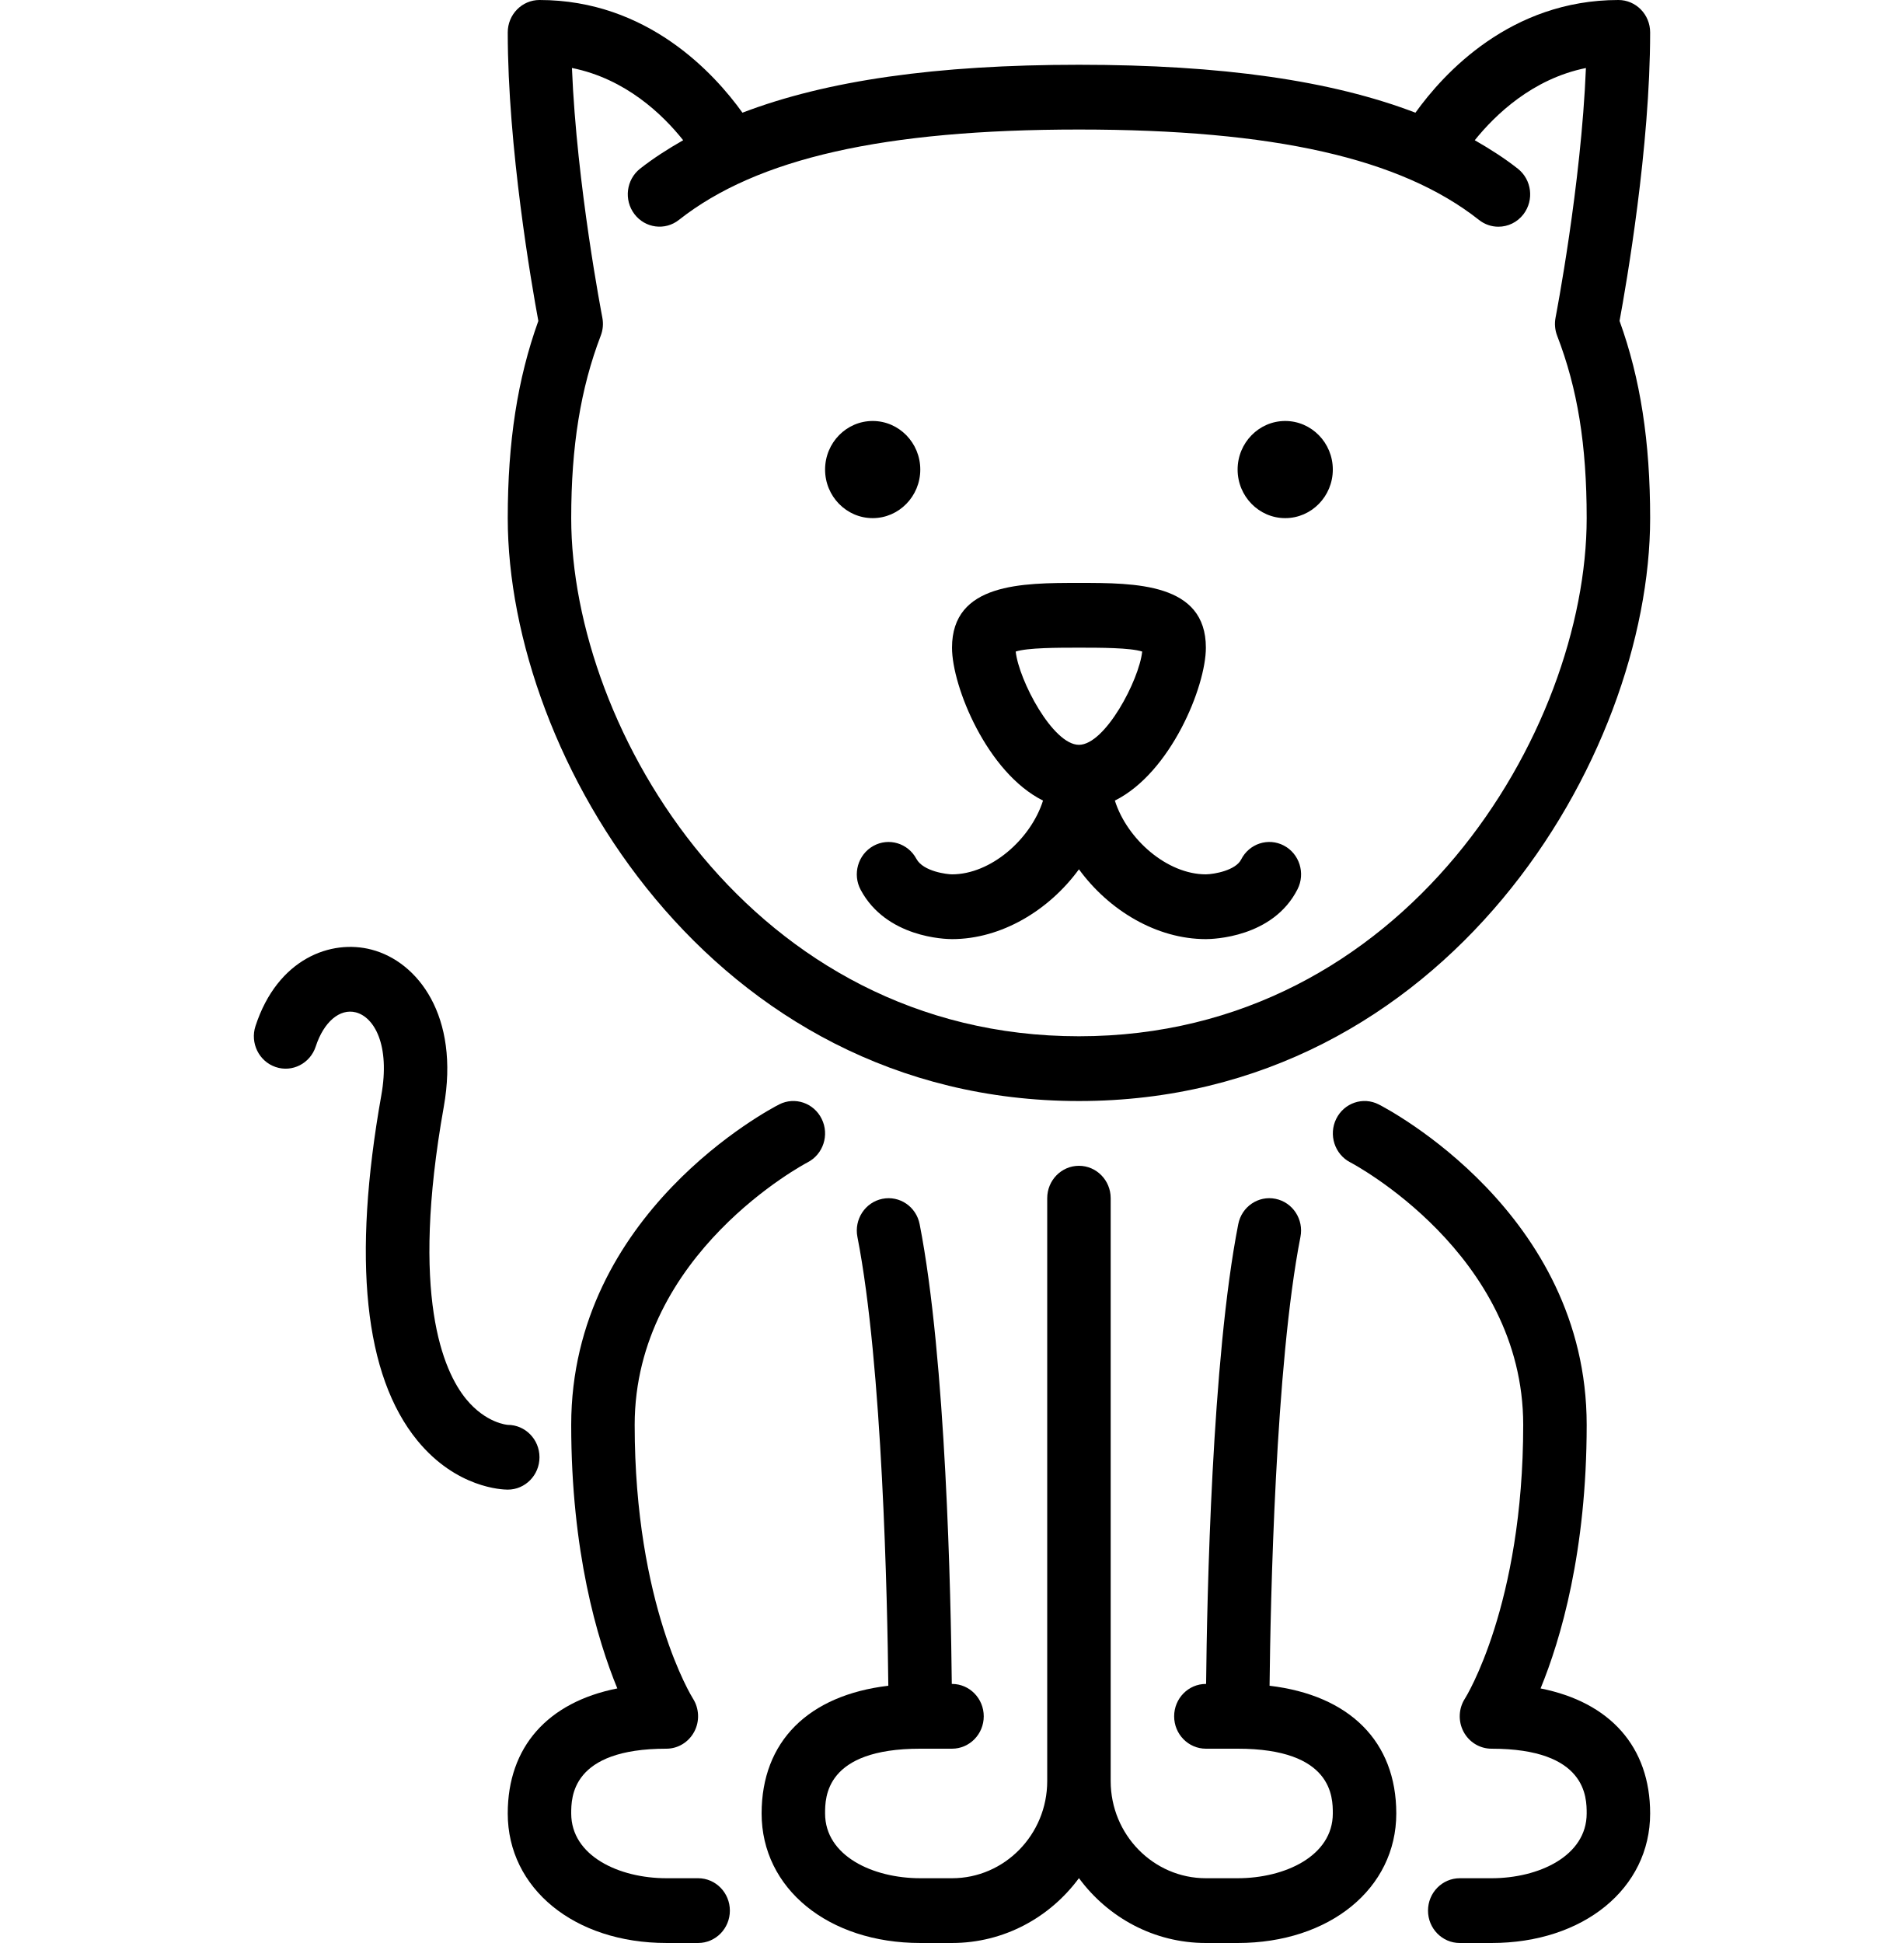
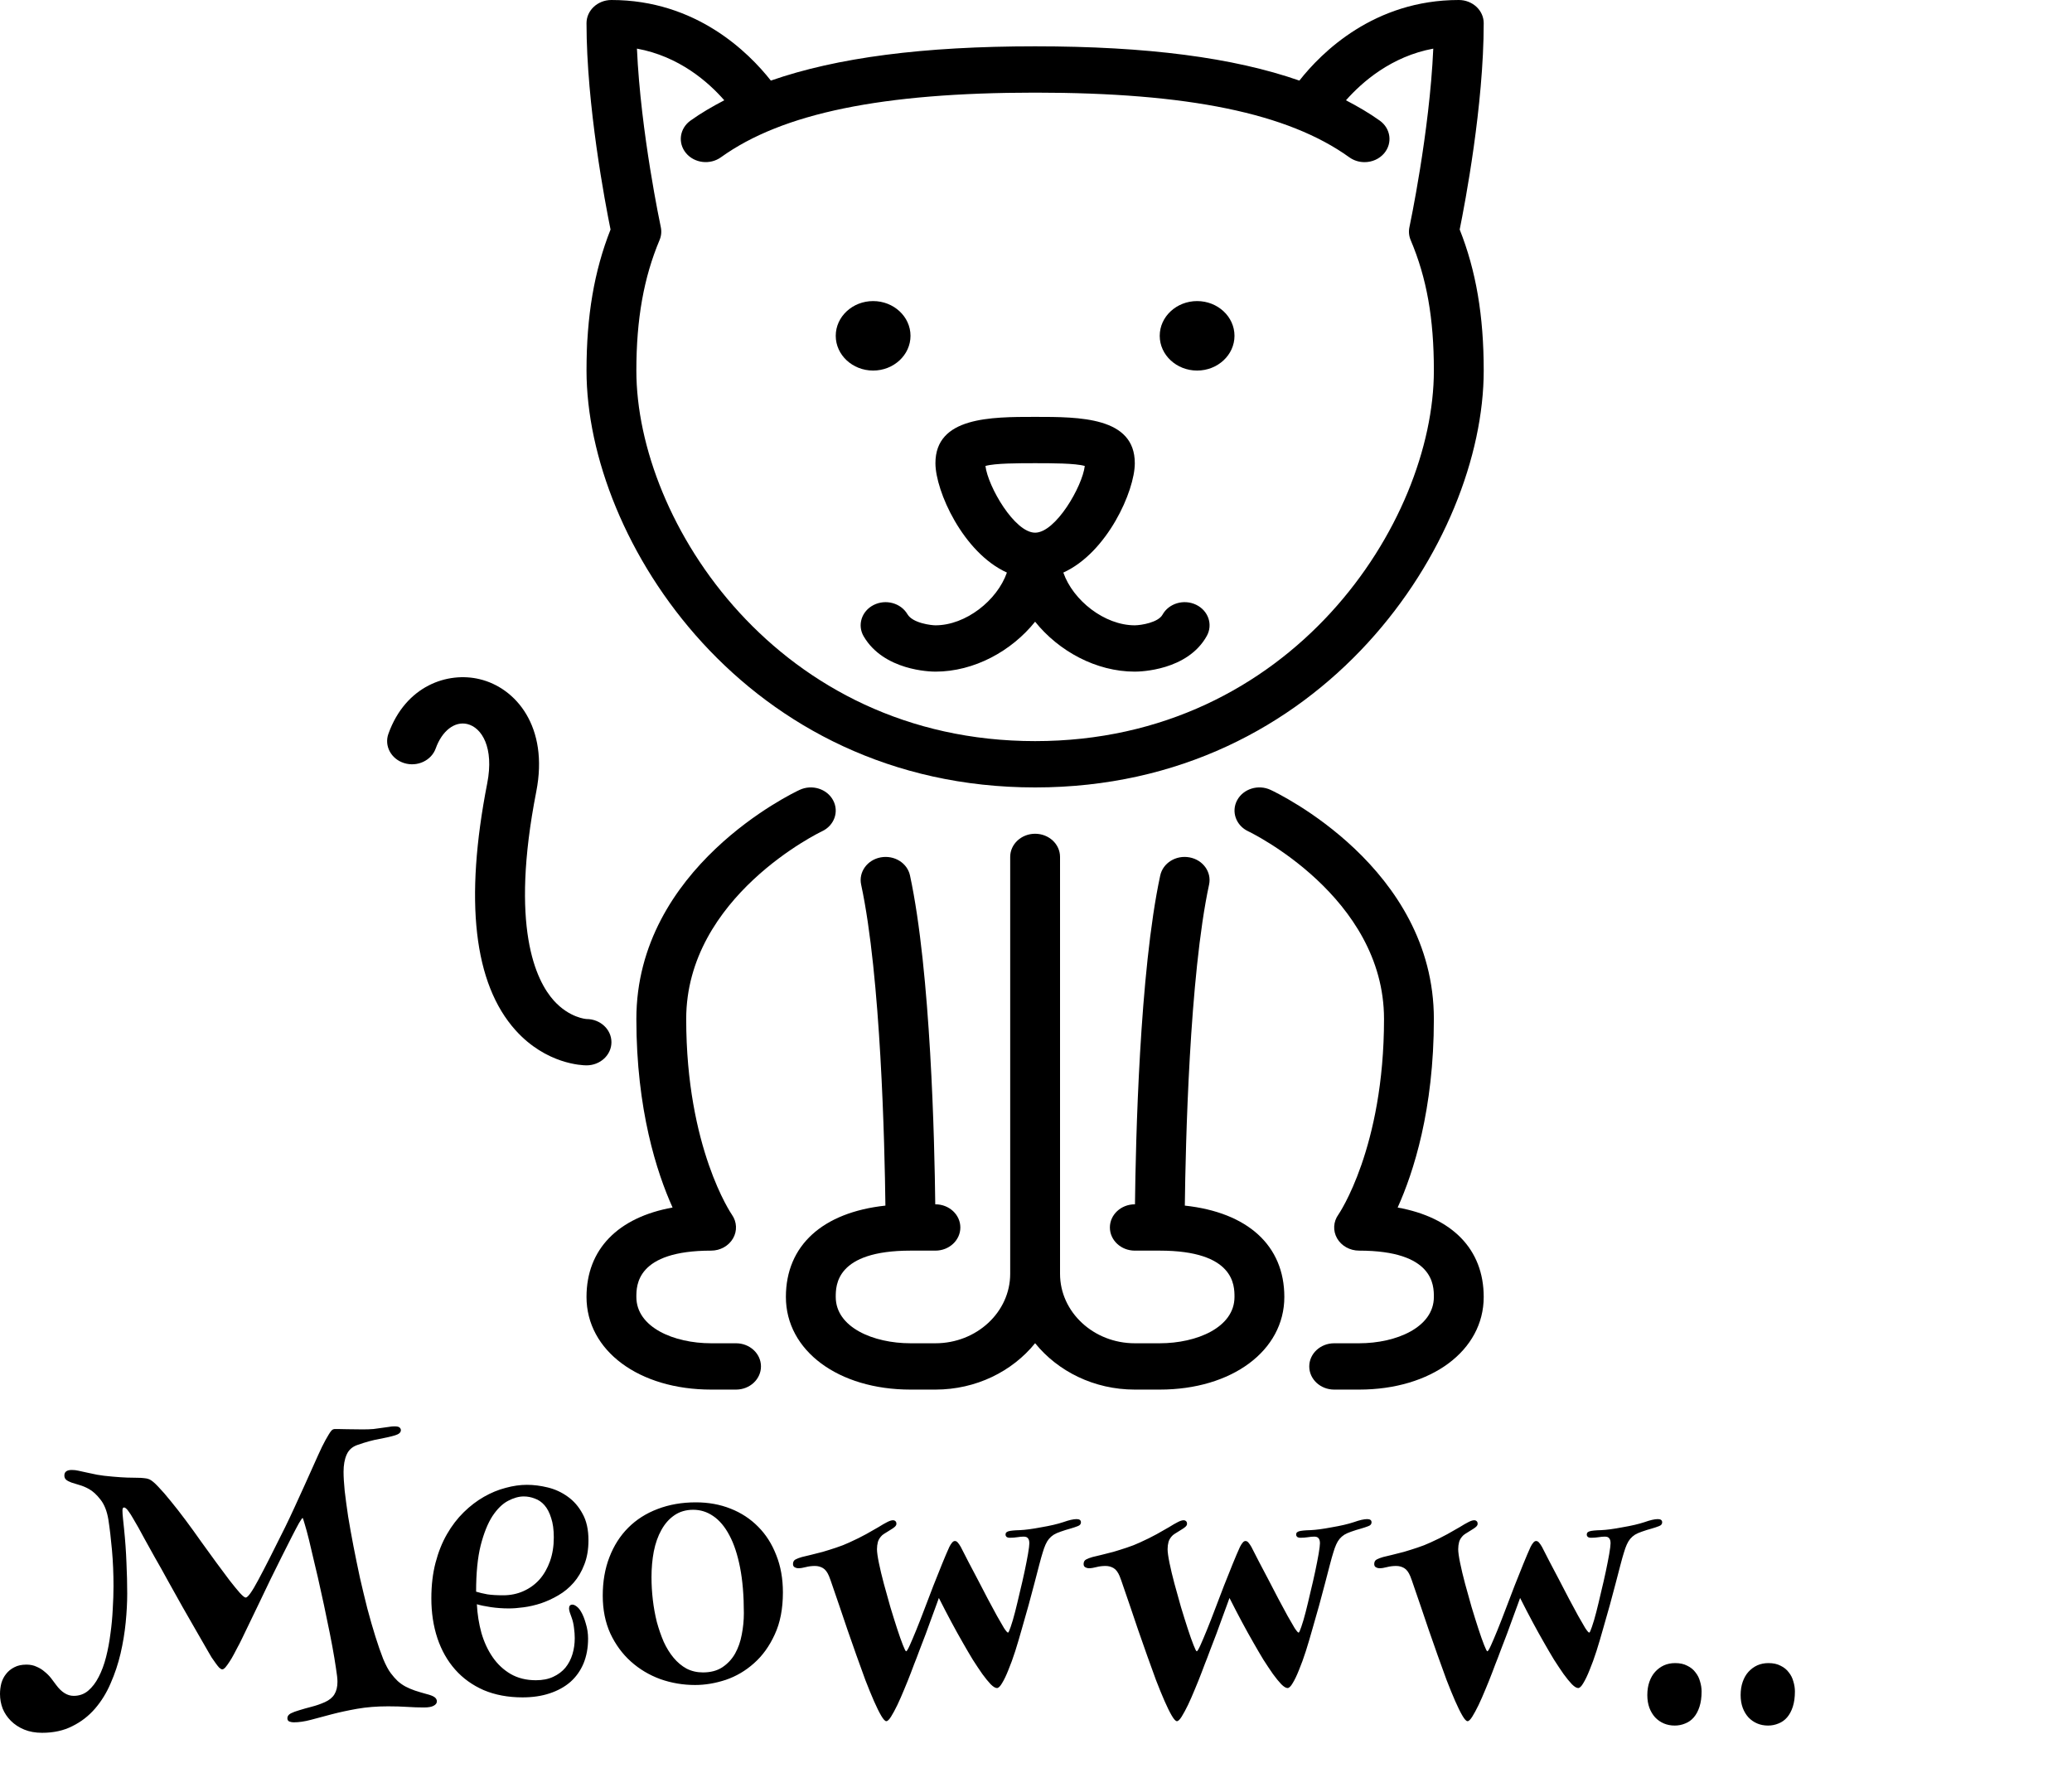
- <svg xmlns="http://www.w3.org/2000/svg" width="343" height="350" viewBox="0 0 343 350" fill="none">
-   <path d="M297.268 5.833C297.268 2.613 294.707 0 291.552 0C272.127 0 260.064 13.213 254.988 20.3C239.828 14.502 220.088 11.667 194.369 11.667C168.65 11.667 148.91 14.502 133.75 20.3C128.673 13.219 116.611 0 97.186 0C94.03 0 91.469 2.613 91.469 5.833C91.469 26.541 95.757 51.199 96.98 57.814C93.224 68.25 91.469 79.59 91.469 93.333C91.469 136.249 128.113 198.333 194.369 198.333C260.625 198.333 297.269 136.249 297.269 93.333C297.269 79.531 295.514 68.186 291.758 57.808C292.981 51.181 297.268 26.536 297.268 5.833ZM194.368 186.667C135.476 186.667 102.902 131.484 102.902 93.334C102.902 80.39 104.594 69.942 108.225 60.457C108.624 59.419 108.722 58.287 108.505 57.19C108.459 56.928 103.885 33.402 103.034 12.245C112.724 14.193 119.389 20.638 123.071 25.259C120.309 26.834 117.686 28.514 115.313 30.38C112.815 32.352 112.357 36.015 114.29 38.564C116.223 41.113 119.812 41.586 122.31 39.608C136.385 28.507 159.286 23.333 194.369 23.333C229.464 23.333 252.365 28.507 266.439 39.62C267.48 40.442 268.709 40.839 269.932 40.839C271.641 40.839 273.328 40.063 274.46 38.576C276.392 36.027 275.935 32.363 273.437 30.392C271.064 28.52 268.44 26.845 265.674 25.259C269.378 20.656 276.078 14.204 285.699 12.251C284.847 33.391 280.279 56.928 280.234 57.191C280.017 58.287 280.114 59.425 280.514 60.469C284.195 70.007 285.836 80.145 285.836 93.335C285.836 131.483 253.262 186.667 194.368 186.667Z" fill="black" />
-   <path d="M277.529 304.144C281.148 295.336 285.836 279.498 285.836 256.666C285.836 218.498 249.906 199.727 248.374 198.946C245.545 197.499 242.126 198.677 240.714 201.547C239.302 204.423 240.439 207.929 243.252 209.381C243.561 209.539 274.402 225.79 274.402 256.666C274.402 289.17 264.021 305.789 263.929 305.929C262.757 307.72 262.649 310.018 263.643 311.92C264.638 313.815 266.576 315 268.685 315C285.835 315 285.835 323.779 285.835 326.667C285.835 334.326 277.208 338.334 268.685 338.334H262.969C259.813 338.334 257.252 340.947 257.252 344.167C257.252 347.387 259.813 350 262.969 350H268.685C285.246 350 297.268 340.188 297.268 326.667C297.268 314.656 290.043 306.623 277.529 304.144Z" fill="black" />
-   <path d="M125.768 338.333H120.052C111.529 338.333 102.902 334.326 102.902 326.666C102.902 323.779 102.902 314.999 120.052 314.999C122.15 314.999 124.071 313.815 125.071 311.931C126.071 310.047 125.969 307.748 124.825 305.957C124.717 305.789 114.335 289.169 114.335 256.666C114.335 225.79 145.176 209.538 145.474 209.386C148.298 207.94 149.447 204.44 148.029 201.558C146.616 198.676 143.192 197.503 140.363 198.944C138.831 199.726 102.901 218.498 102.901 256.665C102.901 279.496 107.589 295.334 111.208 304.142C98.694 306.622 91.468 314.654 91.468 326.665C91.468 340.186 103.49 349.998 120.051 349.998H125.768C128.923 349.998 131.484 347.385 131.484 344.165C131.484 340.945 128.924 338.333 125.768 338.333Z" fill="black" />
-   <path d="M97.186 262.5C97.186 259.28 94.624 256.667 91.469 256.667C91.435 256.667 87.547 256.393 83.963 252.012C79.853 246.983 73.868 233.467 79.945 199.378C82.86 183.015 75.251 173.233 66.945 171.062C59.667 169.137 50.006 172.649 46.027 184.823C45.027 187.88 46.65 191.181 49.646 192.203C52.641 193.229 55.877 191.567 56.878 188.51C58.324 184.077 61.211 181.615 64.109 182.362C67.442 183.237 70.301 188.277 68.695 197.289C63.43 226.853 65.614 247.777 75.183 259.484C82.22 268.082 90.543 268.333 91.469 268.333C94.624 268.333 97.186 265.72 97.186 262.5Z" fill="black" />
-   <path d="M228.709 303.66C228.874 288.522 229.749 245.898 234.271 222.81C234.894 219.654 232.888 216.58 229.789 215.95C226.673 215.314 223.678 217.368 223.067 220.523C218.299 244.813 217.436 287.764 217.276 303.333H217.236C214.08 303.333 211.519 305.946 211.519 309.166C211.519 312.386 214.08 314.999 217.236 314.999H222.952C240.102 314.999 240.102 323.779 240.102 326.666C240.102 334.325 231.475 338.333 222.952 338.333H217.236C207.78 338.333 200.086 330.481 200.086 320.833V215.833C200.086 212.613 197.524 210 194.369 210C191.214 210 188.653 212.613 188.653 215.833V320.833C188.653 330.481 180.958 338.333 171.503 338.333H165.786C157.263 338.333 148.636 334.326 148.636 326.666C148.636 323.779 148.636 314.999 165.786 314.999H171.503C174.658 314.999 177.219 312.386 177.219 309.166C177.219 305.946 174.658 303.333 171.503 303.333H171.463C171.302 287.764 170.434 244.813 165.672 220.523C165.06 217.367 162.07 215.32 158.949 215.95C155.851 216.58 153.844 219.654 154.461 222.81C158.989 245.898 159.863 288.522 160.029 303.66C145.623 305.369 137.202 313.699 137.202 326.666C137.202 340.188 149.224 349.999 165.786 349.999H171.502C180.843 349.999 189.149 345.403 194.368 338.315C199.588 345.404 207.894 350 217.236 350H222.952C239.513 350 251.536 340.188 251.536 326.667C251.536 313.699 243.115 305.369 228.709 303.66Z" fill="black" />
-   <path d="M231.527 75.833C226.799 75.833 222.952 79.759 222.952 84.583C222.952 89.407 226.799 93.333 231.527 93.333C236.255 93.333 240.102 89.407 240.102 84.583C240.102 79.759 236.255 75.833 231.527 75.833Z" fill="black" />
-   <path d="M165.786 84.583C165.786 79.759 161.938 75.833 157.211 75.833C152.483 75.833 148.636 79.759 148.636 84.583C148.636 89.407 152.483 93.333 157.211 93.333C161.938 93.333 165.786 89.407 165.786 84.583Z" fill="black" />
-   <path d="M231.286 152.314C228.474 150.838 225.033 151.964 223.586 154.829C222.603 156.771 218.784 157.477 217.235 157.5C210.278 157.5 203.063 151.223 200.839 144.212C210.901 139.201 217.235 123.672 217.235 116.667C217.235 105 204.555 105 194.368 105C184.182 105 171.502 105 171.502 116.667C171.502 123.673 177.836 139.201 187.898 144.212C185.674 151.223 178.459 157.5 171.502 157.5C170.69 157.5 166.323 157.016 165.082 154.7C163.567 151.877 160.097 150.838 157.324 152.384C154.558 153.93 153.534 157.471 155.055 160.3C159.674 168.916 170.307 169.167 171.501 169.167C180.379 169.167 188.966 163.993 194.368 156.59C199.77 163.993 208.356 169.167 217.234 169.167C218.457 169.167 229.331 168.911 233.75 160.172C235.197 157.307 234.093 153.79 231.286 152.314ZM194.368 134.167C189.652 134.167 183.546 122.536 182.975 117.367C185.13 116.667 190.607 116.667 194.368 116.667C198.13 116.667 203.612 116.667 205.762 117.367C205.207 122.512 199.091 134.167 194.368 134.167Z" fill="black" />
+ <svg xmlns="http://www.w3.org/2000/svg" width="340" height="290" viewBox="0 0 340 290" fill="none">
+   <path d="M243.466 3.8C243.466 1.702 241.634 0 239.377 0C225.481 0 216.851 8.607 213.22 13.224C202.375 9.447 188.254 7.6 169.855 7.6C151.456 7.6 137.335 9.447 126.49 13.224C122.858 8.611 114.229 0 100.333 0C98.076 0 96.243 1.702 96.243 3.8C96.243 17.29 99.311 33.353 100.186 37.662C97.499 44.46 96.243 51.847 96.243 60.8C96.243 88.757 122.457 129.2 169.855 129.2C217.253 129.2 243.467 88.757 243.467 60.8C243.467 51.809 242.211 44.418 239.524 37.658C240.399 33.341 243.466 17.286 243.466 3.8ZM169.855 121.6C127.724 121.6 104.422 85.652 104.422 60.8C104.422 52.368 105.633 45.562 108.23 39.383C108.516 38.707 108.585 37.97 108.43 37.255C108.397 37.084 105.126 21.759 104.517 7.976C111.448 9.246 116.217 13.444 118.85 16.454C116.875 17.48 114.998 18.575 113.301 19.791C111.514 21.075 111.186 23.461 112.569 25.122C113.951 26.782 116.519 27.09 118.306 25.802C128.375 18.57 144.758 15.2 169.855 15.2C194.961 15.2 211.344 18.57 221.412 25.809C222.156 26.345 223.036 26.604 223.911 26.604C225.133 26.604 226.34 26.098 227.149 25.129C228.532 23.469 228.205 21.082 226.418 19.798C224.721 18.578 222.843 17.488 220.864 16.454C223.514 13.456 228.307 9.253 235.19 7.98C234.581 21.752 231.313 37.085 231.28 37.256C231.125 37.97 231.194 38.711 231.48 39.391C234.114 45.605 235.288 52.209 235.288 60.801C235.287 85.652 211.985 121.6 169.855 121.6Z" fill="black" />
+   <path d="M229.345 198.128C231.934 192.39 235.287 182.073 235.287 167.2C235.287 142.336 209.585 130.108 208.489 129.599C206.464 128.657 204.019 129.424 203.009 131.294C201.998 133.167 202.812 135.451 204.824 136.397C205.045 136.499 227.108 147.086 227.108 167.2C227.108 188.373 219.682 199.199 219.616 199.291C218.778 200.457 218.7 201.955 219.412 203.193C220.123 204.428 221.51 205.2 223.018 205.2C235.287 205.2 235.287 210.919 235.287 212.8C235.287 217.789 229.116 220.4 223.018 220.4H218.929C216.672 220.4 214.84 222.103 214.84 224.2C214.84 226.298 216.672 228 218.929 228H223.018C234.866 228 243.466 221.608 243.466 212.8C243.466 204.976 238.297 199.743 229.345 198.128Z" fill="black" />
+   <path d="M120.78 220.4H116.691C110.593 220.4 104.422 217.789 104.422 212.8C104.422 210.919 104.422 205.2 116.691 205.2C118.192 205.2 119.566 204.428 120.281 203.201C120.997 201.973 120.923 200.476 120.105 199.309C120.028 199.199 112.601 188.373 112.601 167.199C112.601 147.086 134.664 136.499 134.877 136.4C136.897 135.458 137.719 133.178 136.704 131.3C135.694 129.423 133.245 128.659 131.22 129.598C130.124 130.107 104.422 142.336 104.422 167.199C104.422 182.072 107.775 192.389 110.364 198.127C101.412 199.742 96.242 204.975 96.242 212.799C96.242 221.607 104.843 227.999 116.69 227.999H120.78C123.037 227.999 124.869 226.296 124.869 224.199C124.869 222.101 123.038 220.4 120.78 220.4Z" fill="black" />
+   <path d="M100.333 171C100.333 168.903 98.501 167.2 96.243 167.2C96.219 167.2 93.438 167.022 90.874 164.168C87.934 160.892 83.652 152.087 87.999 129.88C90.085 119.221 84.641 112.849 78.699 111.435C73.493 110.181 66.582 112.469 63.735 120.399C63.02 122.39 64.181 124.541 66.324 125.206C68.467 125.875 70.782 124.792 71.498 122.801C72.532 119.913 74.597 118.309 76.671 118.796C79.055 119.366 81.1 122.649 79.951 128.52C76.185 147.778 77.747 161.409 84.593 169.035C89.627 174.636 95.581 174.8 96.243 174.8C98.501 174.8 100.333 173.097 100.333 171Z" fill="black" />
+   <path d="M194.421 197.813C194.539 187.952 195.165 160.185 198.4 145.145C198.845 143.089 197.41 141.086 195.194 140.676C192.965 140.262 190.822 141.6 190.384 143.655C186.974 159.478 186.356 187.458 186.242 197.6H186.213C183.956 197.6 182.124 199.302 182.124 201.4C182.124 203.497 183.956 205.2 186.213 205.2H190.302C202.571 205.2 202.571 210.919 202.571 212.8C202.571 217.789 196.4 220.4 190.302 220.4H186.213C179.449 220.4 173.944 215.285 173.944 209V140.6C173.944 138.502 172.112 136.8 169.855 136.8C167.598 136.8 165.766 138.502 165.766 140.6V209C165.766 215.285 160.261 220.4 153.497 220.4H149.408C143.31 220.4 137.139 217.789 137.139 212.8C137.139 210.919 137.139 205.2 149.408 205.2H153.497C155.754 205.2 157.586 203.497 157.586 201.4C157.586 199.302 155.754 197.6 153.497 197.6H153.468C153.354 187.458 152.732 159.478 149.326 143.655C148.888 141.599 146.749 140.265 144.517 140.676C142.3 141.087 140.865 143.089 141.306 145.145C144.545 160.185 145.171 187.952 145.289 197.813C134.983 198.926 128.959 204.353 128.959 212.8C128.959 221.608 137.56 228 149.407 228H153.497C160.179 228 166.121 225.005 169.855 220.388C173.588 225.006 179.53 228 186.213 228H190.302C202.15 228 210.75 221.608 210.75 212.8C210.75 204.353 204.726 198.926 194.421 197.813Z" fill="black" />
+   <path d="M196.437 49.4C193.055 49.4 190.302 51.957 190.302 55.1C190.302 58.242 193.055 60.8 196.437 60.8C199.819 60.8 202.571 58.242 202.571 55.1C202.571 51.957 199.819 49.4 196.437 49.4Z" fill="black" />
+   <path d="M149.407 55.1C149.407 51.957 146.655 49.4 143.273 49.4C139.891 49.4 137.139 51.957 137.139 55.1C137.139 58.242 139.891 60.8 143.273 60.8C146.655 60.8 149.407 58.242 149.407 55.1Z" fill="black" />
+   <path d="M196.265 99.222C194.253 98.26 191.791 98.994 190.756 100.86C190.053 102.125 187.321 102.585 186.213 102.6C181.236 102.6 176.075 98.511 174.484 93.944C181.681 90.679 186.213 80.564 186.213 76C186.213 68.4 177.142 68.4 169.855 68.4C162.567 68.4 153.497 68.4 153.497 76C153.497 80.564 158.028 90.679 165.226 93.944C163.635 98.511 158.474 102.6 153.497 102.6C152.916 102.6 149.792 102.285 148.904 100.776C147.82 98.937 145.338 98.26 143.354 99.267C141.375 100.274 140.643 102.581 141.731 104.424C145.035 110.037 152.642 110.2 153.496 110.2C159.847 110.2 165.989 106.83 169.854 102.007C173.719 106.83 179.861 110.2 186.212 110.2C187.087 110.2 194.866 110.033 198.027 104.341C199.062 102.474 198.273 100.183 196.265 99.222ZM169.855 87.4C166.481 87.4 162.113 79.823 161.704 76.456C163.246 76 167.164 76 169.855 76C172.546 76 176.467 76 178.005 76.456C177.608 79.808 173.233 87.4 169.855 87.4Z" fill="black" />
+   <path d="M17.781 249.312C17.552 247.938 17.125 246.854 16.5 246.062C15.875 245.25 15.24 244.667 14.594 244.312C14.073 244.021 13.552 243.802 13.031 243.656C12.531 243.51 12.094 243.375 11.719 243.25C11.323 243.104 11.031 242.948 10.844 242.781C10.656 242.615 10.562 242.385 10.562 242.094C10.562 241.49 10.969 241.188 11.781 241.188C12.156 241.188 12.521 241.229 12.875 241.312C13.229 241.396 13.656 241.49 14.156 241.594C14.656 241.698 15.25 241.823 15.938 241.969C16.625 242.094 17.479 242.198 18.5 242.281C19.438 242.365 20.229 242.417 20.875 242.438C21.521 242.438 22.062 242.448 22.5 242.469C22.958 242.469 23.344 242.49 23.656 242.531C23.969 242.552 24.25 242.615 24.5 242.719C24.875 242.885 25.365 243.292 25.969 243.938C26.594 244.583 27.281 245.375 28.031 246.312C28.802 247.25 29.615 248.292 30.469 249.438C31.323 250.583 32.167 251.75 33 252.938C33.854 254.104 34.677 255.24 35.469 256.344C36.281 257.448 37.01 258.427 37.656 259.281C38.323 260.135 38.885 260.823 39.344 261.344C39.823 261.865 40.146 262.125 40.312 262.125C40.667 262.125 41.354 261.167 42.375 259.25C43.417 257.312 44.885 254.427 46.781 250.594C47.302 249.531 47.833 248.406 48.375 247.219C48.938 246.01 49.479 244.823 50 243.656C50.542 242.469 51.052 241.333 51.531 240.25C52.01 239.167 52.448 238.208 52.844 237.375C53.26 236.542 53.625 235.875 53.938 235.375C54.25 234.854 54.49 234.573 54.656 234.531C54.76 234.49 54.865 234.469 54.969 234.469C55.094 234.469 55.229 234.469 55.375 234.469C55.75 234.469 56.271 234.479 56.938 234.5C57.604 234.521 58.469 234.531 59.531 234.531C60.177 234.531 60.76 234.51 61.281 234.469C61.802 234.406 62.26 234.344 62.656 234.281C63.073 234.219 63.448 234.167 63.781 234.125C64.115 234.062 64.427 234.031 64.719 234.031C65.156 234.031 65.438 234.094 65.562 234.219C65.708 234.344 65.781 234.49 65.781 234.656C65.781 235.031 65.469 235.312 64.844 235.5C64.24 235.688 63.385 235.885 62.281 236.094C61.198 236.281 59.979 236.615 58.625 237.094C57.792 237.385 57.208 237.917 56.875 238.688C56.542 239.438 56.375 240.375 56.375 241.5C56.375 242.312 56.438 243.354 56.562 244.625C56.708 245.875 56.896 247.271 57.125 248.812C57.375 250.333 57.667 251.958 58 253.688C58.333 255.396 58.688 257.125 59.062 258.875C59.458 260.604 59.865 262.292 60.281 263.938C60.719 265.583 61.156 267.104 61.594 268.5C62.031 269.896 62.458 271.125 62.875 272.188C63.312 273.229 63.729 274.01 64.125 274.531C64.5 275.031 64.875 275.458 65.25 275.812C65.646 276.167 66.073 276.469 66.531 276.719C67.01 276.969 67.521 277.188 68.062 277.375C68.625 277.562 69.25 277.75 69.938 277.938C70.604 278.104 71.062 278.281 71.312 278.469C71.562 278.656 71.688 278.885 71.688 279.156C71.688 279.448 71.51 279.688 71.156 279.875C70.823 280.062 70.292 280.156 69.562 280.156C68.688 280.156 67.771 280.125 66.812 280.062C65.875 280 64.833 279.969 63.688 279.969C61.833 279.969 60.135 280.104 58.594 280.375C57.073 280.646 55.677 280.948 54.406 281.281C53.156 281.615 52.021 281.917 51 282.188C49.979 282.458 49.042 282.594 48.188 282.594C47.958 282.594 47.729 282.552 47.5 282.469C47.271 282.385 47.156 282.198 47.156 281.906C47.156 281.594 47.344 281.333 47.719 281.125C48.094 280.938 48.573 280.76 49.156 280.594C49.76 280.406 50.427 280.219 51.156 280.031C51.885 279.844 52.604 279.594 53.312 279.281C54.042 278.948 54.562 278.521 54.875 278C55.208 277.458 55.375 276.771 55.375 275.938C55.375 275.458 55.292 274.708 55.125 273.688C54.979 272.667 54.781 271.479 54.531 270.125C54.281 268.771 53.99 267.312 53.656 265.75C53.344 264.188 53.01 262.625 52.656 261.062C52.323 259.5 51.979 258 51.625 256.562C51.292 255.104 50.99 253.823 50.719 252.719C50.448 251.615 50.208 250.729 50 250.062C49.812 249.396 49.698 249.062 49.656 249.062C49.594 249.062 49.396 249.344 49.062 249.906C48.75 250.469 48.354 251.219 47.875 252.156C47.396 253.094 46.854 254.167 46.25 255.375C45.646 256.583 45.031 257.823 44.406 259.094C43.802 260.365 43.198 261.625 42.594 262.875C41.99 264.125 41.438 265.271 40.938 266.312C40.438 267.333 40.021 268.198 39.688 268.906C39.354 269.594 39.135 270.021 39.031 270.188C38.823 270.583 38.604 271 38.375 271.438C38.146 271.875 37.906 272.281 37.656 272.656C37.427 273.01 37.208 273.312 37 273.562C36.792 273.792 36.615 273.906 36.469 273.906C36.344 273.906 36.177 273.812 35.969 273.625C35.781 273.417 35.583 273.167 35.375 272.875C35.167 272.583 34.948 272.271 34.719 271.938C34.51 271.604 34.333 271.302 34.188 271.031C33.646 270.094 33.01 268.99 32.281 267.719C31.552 266.427 30.781 265.083 29.969 263.688C29.177 262.271 28.385 260.854 27.594 259.438C26.823 258.021 26.094 256.719 25.406 255.531C24.74 254.323 24.167 253.292 23.688 252.438C23.208 251.562 22.885 250.969 22.719 250.656C22.365 250.031 22.062 249.51 21.812 249.094C21.562 248.656 21.344 248.312 21.156 248.062C20.99 247.812 20.844 247.635 20.719 247.531C20.594 247.406 20.469 247.344 20.344 247.344C20.177 247.344 20.094 247.51 20.094 247.844C20.094 248.177 20.125 248.635 20.188 249.219C20.25 249.781 20.302 250.281 20.344 250.719C20.552 252.74 20.688 254.635 20.75 256.406C20.833 258.156 20.875 259.844 20.875 261.469C20.875 262.927 20.792 264.51 20.625 266.219C20.458 267.906 20.177 269.604 19.781 271.312C19.385 273 18.844 274.625 18.156 276.188C17.49 277.75 16.635 279.135 15.594 280.344C14.552 281.552 13.312 282.51 11.875 283.219C10.458 283.948 8.802 284.312 6.906 284.312C5.802 284.312 4.823 284.135 3.969 283.781C3.115 283.427 2.385 282.948 1.781 282.344C1.198 281.76 0.75 281.094 0.438 280.344C0.146 279.573 0 278.771 0 277.938C0 277.354 0.073 276.771 0.219 276.188C0.385 275.604 0.646 275.094 1 274.656C1.354 274.198 1.802 273.833 2.344 273.562C2.885 273.271 3.552 273.125 4.344 273.125C4.969 273.125 5.521 273.24 6 273.469C6.5 273.677 6.938 273.948 7.312 274.281C7.708 274.594 8.062 274.948 8.375 275.344C8.688 275.74 8.969 276.115 9.219 276.469C10.094 277.656 11.052 278.25 12.094 278.25C13.01 278.25 13.802 277.969 14.469 277.406C15.135 276.844 15.708 276.094 16.188 275.156C16.688 274.198 17.094 273.104 17.406 271.875C17.719 270.646 17.958 269.365 18.125 268.031C18.312 266.698 18.438 265.365 18.5 264.031C18.583 262.677 18.625 261.417 18.625 260.25C18.625 258.188 18.542 256.219 18.375 254.344C18.208 252.469 18.01 250.792 17.781 249.312ZM95.344 264.438C95.635 264.917 95.896 265.562 96.125 266.375C96.375 267.188 96.5 268.01 96.5 268.844C96.5 270.365 96.25 271.729 95.75 272.938C95.25 274.125 94.531 275.135 93.594 275.969C92.656 276.781 91.521 277.406 90.188 277.844C88.875 278.281 87.396 278.5 85.75 278.5C83.375 278.5 81.25 278.104 79.375 277.312C77.521 276.5 75.958 275.375 74.688 273.938C73.417 272.5 72.448 270.792 71.781 268.812C71.115 266.812 70.781 264.625 70.781 262.25C70.781 260.104 71.01 258.156 71.469 256.406C71.927 254.656 72.552 253.094 73.344 251.719C74.135 250.344 75.052 249.146 76.094 248.125C77.135 247.104 78.24 246.26 79.406 245.594C80.573 244.927 81.76 244.438 82.969 244.125C84.177 243.792 85.344 243.625 86.469 243.625C87.573 243.625 88.719 243.771 89.906 244.062C91.094 244.354 92.177 244.854 93.156 245.562C94.156 246.271 94.969 247.208 95.594 248.375C96.24 249.521 96.562 250.969 96.562 252.719C96.562 254.24 96.333 255.573 95.875 256.719C95.438 257.865 94.854 258.854 94.125 259.688C93.396 260.521 92.562 261.208 91.625 261.75C90.708 262.292 89.76 262.729 88.781 263.062C87.823 263.375 86.875 263.594 85.938 263.719C85.021 263.844 84.208 263.906 83.5 263.906C82.479 263.906 81.479 263.833 80.5 263.688C79.542 263.542 78.792 263.385 78.25 263.219C78.333 264.844 78.583 266.417 79 267.938C79.438 269.438 80.052 270.76 80.844 271.906C81.635 273.052 82.615 273.969 83.781 274.656C84.969 275.344 86.354 275.688 87.938 275.688C89.042 275.688 89.99 275.5 90.781 275.125C91.594 274.75 92.26 274.25 92.781 273.625C93.302 272.979 93.688 272.24 93.938 271.406C94.188 270.573 94.312 269.698 94.312 268.781C94.312 268.24 94.271 267.677 94.188 267.094C94.125 266.51 94 265.958 93.812 265.438C93.688 265.125 93.583 264.833 93.5 264.562C93.417 264.292 93.375 264.073 93.375 263.906C93.375 263.49 93.562 263.281 93.938 263.281C94.125 263.281 94.344 263.375 94.594 263.562C94.865 263.75 95.115 264.042 95.344 264.438ZM78.125 261.156C78.667 261.323 79.281 261.469 79.969 261.594C80.656 261.698 81.521 261.75 82.562 261.75C83.771 261.75 84.885 261.521 85.906 261.062C86.927 260.604 87.802 259.969 88.531 259.156C89.26 258.323 89.833 257.323 90.25 256.156C90.667 254.99 90.875 253.688 90.875 252.25C90.875 250.979 90.729 249.917 90.438 249.062C90.167 248.188 89.802 247.49 89.344 246.969C88.885 246.448 88.354 246.083 87.75 245.875C87.167 245.646 86.562 245.531 85.938 245.531C85.146 245.531 84.292 245.771 83.375 246.25C82.458 246.729 81.604 247.562 80.812 248.75C80.042 249.938 79.396 251.542 78.875 253.562C78.375 255.562 78.125 258.094 78.125 261.156ZM98.906 261.812C98.906 259.479 99.271 257.375 100 255.5C100.729 253.604 101.76 251.99 103.094 250.656C104.427 249.323 106.031 248.302 107.906 247.594C109.802 246.865 111.896 246.5 114.188 246.5C116.25 246.5 118.146 246.844 119.875 247.531C121.625 248.219 123.135 249.208 124.406 250.5C125.677 251.771 126.667 253.323 127.375 255.156C128.104 256.969 128.469 259.01 128.469 261.281C128.469 263.969 128.021 266.271 127.125 268.188C126.25 270.104 125.115 271.677 123.719 272.906C122.344 274.135 120.802 275.042 119.094 275.625C117.385 276.188 115.708 276.469 114.062 276.469C112.083 276.469 110.177 276.146 108.344 275.5C106.531 274.833 104.927 273.875 103.531 272.625C102.135 271.375 101.01 269.844 100.156 268.031C99.323 266.198 98.906 264.125 98.906 261.812ZM113.75 247.719C112.562 247.719 111.531 248.021 110.656 248.625C109.802 249.208 109.094 250.01 108.531 251.031C107.969 252.031 107.552 253.208 107.281 254.562C107.031 255.896 106.906 257.302 106.906 258.781C106.906 260.01 106.979 261.25 107.125 262.5C107.271 263.75 107.49 264.958 107.781 266.125C108.094 267.271 108.469 268.354 108.906 269.375C109.365 270.375 109.906 271.25 110.531 272C111.156 272.75 111.865 273.344 112.656 273.781C113.469 274.198 114.365 274.406 115.344 274.406C116.615 274.406 117.677 274.125 118.531 273.562C119.406 272.979 120.104 272.229 120.625 271.312C121.146 270.375 121.51 269.333 121.719 268.188C121.948 267.021 122.062 265.854 122.062 264.688C122.062 261.812 121.854 259.312 121.438 257.188C121.021 255.062 120.438 253.302 119.688 251.906C118.938 250.49 118.052 249.438 117.031 248.75C116.031 248.062 114.938 247.719 113.75 247.719ZM147.094 250.031C147.094 250.198 147 250.365 146.812 250.531C146.646 250.677 146.438 250.823 146.188 250.969C145.958 251.115 145.708 251.271 145.438 251.438C145.188 251.583 144.969 251.729 144.781 251.875C144.427 252.208 144.188 252.573 144.062 252.969C143.958 253.365 143.906 253.771 143.906 254.188C143.906 254.667 144.01 255.417 144.219 256.438C144.427 257.458 144.698 258.594 145.031 259.844C145.365 261.073 145.719 262.344 146.094 263.656C146.49 264.969 146.865 266.167 147.219 267.25C147.573 268.333 147.885 269.219 148.156 269.906C148.427 270.594 148.604 270.938 148.688 270.938C148.792 270.938 148.99 270.615 149.281 269.969C149.573 269.323 149.927 268.49 150.344 267.469C150.76 266.448 151.208 265.302 151.688 264.031C152.188 262.74 152.677 261.458 153.156 260.188C153.656 258.917 154.135 257.719 154.594 256.594C155.052 255.469 155.448 254.542 155.781 253.812C155.927 253.521 156.073 253.292 156.219 253.125C156.365 252.938 156.521 252.844 156.688 252.844C156.875 252.844 157.042 252.938 157.188 253.125C157.333 253.292 157.49 253.521 157.656 253.812C158.01 254.479 158.427 255.292 158.906 256.25C159.406 257.188 159.927 258.177 160.469 259.219C161.01 260.26 161.552 261.302 162.094 262.344C162.635 263.365 163.135 264.292 163.594 265.125C164.052 265.938 164.438 266.604 164.75 267.125C165.083 267.625 165.302 267.875 165.406 267.875C165.49 267.875 165.635 267.562 165.844 266.938C166.073 266.292 166.312 265.479 166.562 264.5C166.812 263.521 167.073 262.438 167.344 261.25C167.635 260.062 167.896 258.927 168.125 257.844C168.354 256.76 168.542 255.802 168.688 254.969C168.833 254.115 168.906 253.531 168.906 253.219C168.906 252.844 168.833 252.573 168.688 252.406C168.562 252.219 168.323 252.125 167.969 252.125C167.677 252.125 167.333 252.156 166.938 252.219C166.542 252.281 166.135 252.312 165.719 252.312C165.469 252.312 165.281 252.26 165.156 252.156C165.052 252.052 165 251.938 165 251.812C165 251.646 165.042 251.521 165.125 251.438C165.229 251.354 165.344 251.292 165.469 251.25C165.823 251.146 166.448 251.083 167.344 251.062C168.26 251.021 169.427 250.865 170.844 250.594C172.323 250.344 173.531 250.062 174.469 249.75C175.406 249.417 176.135 249.25 176.656 249.25C177.135 249.25 177.375 249.427 177.375 249.781C177.375 250.073 177.198 250.281 176.844 250.406C176.531 250.531 176.125 250.667 175.625 250.812C175.146 250.938 174.615 251.104 174.031 251.312C173.594 251.458 173.219 251.625 172.906 251.812C172.615 252 172.354 252.229 172.125 252.5C171.917 252.75 171.729 253.062 171.562 253.438C171.396 253.812 171.24 254.25 171.094 254.75C170.948 255.208 170.76 255.875 170.531 256.75C170.302 257.625 170.042 258.625 169.75 259.75C169.458 260.875 169.135 262.083 168.781 263.375C168.427 264.646 168.062 265.927 167.688 267.219C167.333 268.49 166.969 269.719 166.594 270.906C166.219 272.073 165.844 273.104 165.469 274C165.115 274.896 164.771 275.615 164.438 276.156C164.125 276.698 163.844 276.969 163.594 276.969C163.323 276.969 162.979 276.76 162.562 276.344C162.146 275.906 161.688 275.344 161.188 274.656C160.708 273.969 160.188 273.188 159.625 272.312C159.083 271.417 158.552 270.51 158.031 269.594C156.781 267.427 155.458 264.958 154.062 262.188C154.021 262.333 153.885 262.708 153.656 263.312C153.448 263.896 153.188 264.604 152.875 265.438C152.583 266.25 152.26 267.135 151.906 268.094C151.552 269.031 151.208 269.927 150.875 270.781C150.562 271.635 150.271 272.396 150 273.062C149.75 273.729 149.573 274.198 149.469 274.469C149.135 275.344 148.771 276.25 148.375 277.188C148 278.104 147.625 278.958 147.25 279.75C146.875 280.521 146.531 281.156 146.219 281.656C145.906 282.156 145.646 282.406 145.438 282.406C145.229 282.406 144.948 282.104 144.594 281.5C144.24 280.896 143.844 280.094 143.406 279.094C142.969 278.094 142.5 276.948 142 275.656C141.521 274.344 141.031 272.99 140.531 271.594C140.031 270.177 139.542 268.781 139.062 267.406C138.583 266.01 138.146 264.719 137.75 263.531C137.354 262.344 137 261.312 136.688 260.438C136.396 259.562 136.177 258.948 136.031 258.594C135.76 257.948 135.427 257.51 135.031 257.281C134.635 257.052 134.198 256.938 133.719 256.938C133.198 256.938 132.698 257 132.219 257.125C131.76 257.25 131.344 257.312 130.969 257.312C130.781 257.312 130.594 257.26 130.406 257.156C130.219 257.052 130.125 256.875 130.125 256.625C130.125 256.271 130.26 256.021 130.531 255.875C130.802 255.729 131.156 255.594 131.594 255.469C131.969 255.385 132.448 255.271 133.031 255.125C133.635 254.979 134.292 254.812 135 254.625C135.708 254.417 136.438 254.188 137.188 253.938C137.958 253.688 138.677 253.406 139.344 253.094C140.406 252.615 141.333 252.156 142.125 251.719C142.917 251.281 143.594 250.896 144.156 250.562C144.719 250.208 145.188 249.938 145.562 249.75C145.958 249.542 146.281 249.438 146.531 249.438C146.698 249.438 146.833 249.49 146.938 249.594C147.042 249.677 147.094 249.823 147.094 250.031ZM194.781 250.031C194.781 250.198 194.688 250.365 194.5 250.531C194.333 250.677 194.125 250.823 193.875 250.969C193.646 251.115 193.396 251.271 193.125 251.438C192.875 251.583 192.656 251.729 192.469 251.875C192.115 252.208 191.875 252.573 191.75 252.969C191.646 253.365 191.594 253.771 191.594 254.188C191.594 254.667 191.698 255.417 191.906 256.438C192.115 257.458 192.385 258.594 192.719 259.844C193.052 261.073 193.406 262.344 193.781 263.656C194.177 264.969 194.552 266.167 194.906 267.25C195.26 268.333 195.573 269.219 195.844 269.906C196.115 270.594 196.292 270.938 196.375 270.938C196.479 270.938 196.677 270.615 196.969 269.969C197.26 269.323 197.615 268.49 198.031 267.469C198.448 266.448 198.896 265.302 199.375 264.031C199.875 262.74 200.365 261.458 200.844 260.188C201.344 258.917 201.823 257.719 202.281 256.594C202.74 255.469 203.135 254.542 203.469 253.812C203.615 253.521 203.76 253.292 203.906 253.125C204.052 252.938 204.208 252.844 204.375 252.844C204.562 252.844 204.729 252.938 204.875 253.125C205.021 253.292 205.177 253.521 205.344 253.812C205.698 254.479 206.115 255.292 206.594 256.25C207.094 257.188 207.615 258.177 208.156 259.219C208.698 260.26 209.24 261.302 209.781 262.344C210.323 263.365 210.823 264.292 211.281 265.125C211.74 265.938 212.125 266.604 212.438 267.125C212.771 267.625 212.99 267.875 213.094 267.875C213.177 267.875 213.323 267.562 213.531 266.938C213.76 266.292 214 265.479 214.25 264.5C214.5 263.521 214.76 262.438 215.031 261.25C215.323 260.062 215.583 258.927 215.812 257.844C216.042 256.76 216.229 255.802 216.375 254.969C216.521 254.115 216.594 253.531 216.594 253.219C216.594 252.844 216.521 252.573 216.375 252.406C216.25 252.219 216.01 252.125 215.656 252.125C215.365 252.125 215.021 252.156 214.625 252.219C214.229 252.281 213.823 252.312 213.406 252.312C213.156 252.312 212.969 252.26 212.844 252.156C212.74 252.052 212.688 251.938 212.688 251.812C212.688 251.646 212.729 251.521 212.812 251.438C212.917 251.354 213.031 251.292 213.156 251.25C213.51 251.146 214.135 251.083 215.031 251.062C215.948 251.021 217.115 250.865 218.531 250.594C220.01 250.344 221.219 250.062 222.156 249.75C223.094 249.417 223.823 249.25 224.344 249.25C224.823 249.25 225.062 249.427 225.062 249.781C225.062 250.073 224.885 250.281 224.531 250.406C224.219 250.531 223.812 250.667 223.312 250.812C222.833 250.938 222.302 251.104 221.719 251.312C221.281 251.458 220.906 251.625 220.594 251.812C220.302 252 220.042 252.229 219.812 252.5C219.604 252.75 219.417 253.062 219.25 253.438C219.083 253.812 218.927 254.25 218.781 254.75C218.635 255.208 218.448 255.875 218.219 256.75C217.99 257.625 217.729 258.625 217.438 259.75C217.146 260.875 216.823 262.083 216.469 263.375C216.115 264.646 215.75 265.927 215.375 267.219C215.021 268.49 214.656 269.719 214.281 270.906C213.906 272.073 213.531 273.104 213.156 274C212.802 274.896 212.458 275.615 212.125 276.156C211.812 276.698 211.531 276.969 211.281 276.969C211.01 276.969 210.667 276.76 210.25 276.344C209.833 275.906 209.375 275.344 208.875 274.656C208.396 273.969 207.875 273.188 207.312 272.312C206.771 271.417 206.24 270.51 205.719 269.594C204.469 267.427 203.146 264.958 201.75 262.188C201.708 262.333 201.573 262.708 201.344 263.312C201.135 263.896 200.875 264.604 200.562 265.438C200.271 266.25 199.948 267.135 199.594 268.094C199.24 269.031 198.896 269.927 198.562 270.781C198.25 271.635 197.958 272.396 197.688 273.062C197.438 273.729 197.26 274.198 197.156 274.469C196.823 275.344 196.458 276.25 196.062 277.188C195.688 278.104 195.312 278.958 194.938 279.75C194.562 280.521 194.219 281.156 193.906 281.656C193.594 282.156 193.333 282.406 193.125 282.406C192.917 282.406 192.635 282.104 192.281 281.5C191.927 280.896 191.531 280.094 191.094 279.094C190.656 278.094 190.188 276.948 189.688 275.656C189.208 274.344 188.719 272.99 188.219 271.594C187.719 270.177 187.229 268.781 186.75 267.406C186.271 266.01 185.833 264.719 185.438 263.531C185.042 262.344 184.688 261.312 184.375 260.438C184.083 259.562 183.865 258.948 183.719 258.594C183.448 257.948 183.115 257.51 182.719 257.281C182.323 257.052 181.885 256.938 181.406 256.938C180.885 256.938 180.385 257 179.906 257.125C179.448 257.25 179.031 257.312 178.656 257.312C178.469 257.312 178.281 257.26 178.094 257.156C177.906 257.052 177.812 256.875 177.812 256.625C177.812 256.271 177.948 256.021 178.219 255.875C178.49 255.729 178.844 255.594 179.281 255.469C179.656 255.385 180.135 255.271 180.719 255.125C181.323 254.979 181.979 254.812 182.688 254.625C183.396 254.417 184.125 254.188 184.875 253.938C185.646 253.688 186.365 253.406 187.031 253.094C188.094 252.615 189.021 252.156 189.812 251.719C190.604 251.281 191.281 250.896 191.844 250.562C192.406 250.208 192.875 249.938 193.25 249.75C193.646 249.542 193.969 249.438 194.219 249.438C194.385 249.438 194.521 249.49 194.625 249.594C194.729 249.677 194.781 249.823 194.781 250.031ZM242.469 250.031C242.469 250.198 242.375 250.365 242.188 250.531C242.021 250.677 241.812 250.823 241.562 250.969C241.333 251.115 241.083 251.271 240.812 251.438C240.562 251.583 240.344 251.729 240.156 251.875C239.802 252.208 239.562 252.573 239.438 252.969C239.333 253.365 239.281 253.771 239.281 254.188C239.281 254.667 239.385 255.417 239.594 256.438C239.802 257.458 240.073 258.594 240.406 259.844C240.74 261.073 241.094 262.344 241.469 263.656C241.865 264.969 242.24 266.167 242.594 267.25C242.948 268.333 243.26 269.219 243.531 269.906C243.802 270.594 243.979 270.938 244.062 270.938C244.167 270.938 244.365 270.615 244.656 269.969C244.948 269.323 245.302 268.49 245.719 267.469C246.135 266.448 246.583 265.302 247.062 264.031C247.562 262.74 248.052 261.458 248.531 260.188C249.031 258.917 249.51 257.719 249.969 256.594C250.427 255.469 250.823 254.542 251.156 253.812C251.302 253.521 251.448 253.292 251.594 253.125C251.74 252.938 251.896 252.844 252.062 252.844C252.25 252.844 252.417 252.938 252.562 253.125C252.708 253.292 252.865 253.521 253.031 253.812C253.385 254.479 253.802 255.292 254.281 256.25C254.781 257.188 255.302 258.177 255.844 259.219C256.385 260.26 256.927 261.302 257.469 262.344C258.01 263.365 258.51 264.292 258.969 265.125C259.427 265.938 259.812 266.604 260.125 267.125C260.458 267.625 260.677 267.875 260.781 267.875C260.865 267.875 261.01 267.562 261.219 266.938C261.448 266.292 261.688 265.479 261.938 264.5C262.188 263.521 262.448 262.438 262.719 261.25C263.01 260.062 263.271 258.927 263.5 257.844C263.729 256.76 263.917 255.802 264.062 254.969C264.208 254.115 264.281 253.531 264.281 253.219C264.281 252.844 264.208 252.573 264.062 252.406C263.938 252.219 263.698 252.125 263.344 252.125C263.052 252.125 262.708 252.156 262.312 252.219C261.917 252.281 261.51 252.312 261.094 252.312C260.844 252.312 260.656 252.26 260.531 252.156C260.427 252.052 260.375 251.938 260.375 251.812C260.375 251.646 260.417 251.521 260.5 251.438C260.604 251.354 260.719 251.292 260.844 251.25C261.198 251.146 261.823 251.083 262.719 251.062C263.635 251.021 264.802 250.865 266.219 250.594C267.698 250.344 268.906 250.062 269.844 249.75C270.781 249.417 271.51 249.25 272.031 249.25C272.51 249.25 272.75 249.427 272.75 249.781C272.75 250.073 272.573 250.281 272.219 250.406C271.906 250.531 271.5 250.667 271 250.812C270.521 250.938 269.99 251.104 269.406 251.312C268.969 251.458 268.594 251.625 268.281 251.812C267.99 252 267.729 252.229 267.5 252.5C267.292 252.75 267.104 253.062 266.938 253.438C266.771 253.812 266.615 254.25 266.469 254.75C266.323 255.208 266.135 255.875 265.906 256.75C265.677 257.625 265.417 258.625 265.125 259.75C264.833 260.875 264.51 262.083 264.156 263.375C263.802 264.646 263.438 265.927 263.062 267.219C262.708 268.49 262.344 269.719 261.969 270.906C261.594 272.073 261.219 273.104 260.844 274C260.49 274.896 260.146 275.615 259.812 276.156C259.5 276.698 259.219 276.969 258.969 276.969C258.698 276.969 258.354 276.76 257.938 276.344C257.521 275.906 257.062 275.344 256.562 274.656C256.083 273.969 255.562 273.188 255 272.312C254.458 271.417 253.927 270.51 253.406 269.594C252.156 267.427 250.833 264.958 249.438 262.188C249.396 262.333 249.26 262.708 249.031 263.312C248.823 263.896 248.562 264.604 248.25 265.438C247.958 266.25 247.635 267.135 247.281 268.094C246.927 269.031 246.583 269.927 246.25 270.781C245.938 271.635 245.646 272.396 245.375 273.062C245.125 273.729 244.948 274.198 244.844 274.469C244.51 275.344 244.146 276.25 243.75 277.188C243.375 278.104 243 278.958 242.625 279.75C242.25 280.521 241.906 281.156 241.594 281.656C241.281 282.156 241.021 282.406 240.812 282.406C240.604 282.406 240.323 282.104 239.969 281.5C239.615 280.896 239.219 280.094 238.781 279.094C238.344 278.094 237.875 276.948 237.375 275.656C236.896 274.344 236.406 272.99 235.906 271.594C235.406 270.177 234.917 268.781 234.438 267.406C233.958 266.01 233.521 264.719 233.125 263.531C232.729 262.344 232.375 261.312 232.062 260.438C231.771 259.562 231.552 258.948 231.406 258.594C231.135 257.948 230.802 257.51 230.406 257.281C230.01 257.052 229.573 256.938 229.094 256.938C228.573 256.938 228.073 257 227.594 257.125C227.135 257.25 226.719 257.312 226.344 257.312C226.156 257.312 225.969 257.26 225.781 257.156C225.594 257.052 225.5 256.875 225.5 256.625C225.5 256.271 225.635 256.021 225.906 255.875C226.177 255.729 226.531 255.594 226.969 255.469C227.344 255.385 227.823 255.271 228.406 255.125C229.01 254.979 229.667 254.812 230.375 254.625C231.083 254.417 231.812 254.188 232.562 253.938C233.333 253.688 234.052 253.406 234.719 253.094C235.781 252.615 236.708 252.156 237.5 251.719C238.292 251.281 238.969 250.896 239.531 250.562C240.094 250.208 240.562 249.938 240.938 249.75C241.333 249.542 241.656 249.438 241.906 249.438C242.073 249.438 242.208 249.49 242.312 249.594C242.417 249.677 242.469 249.823 242.469 250.031ZM274.875 272.875C275.667 272.875 276.333 273.021 276.875 273.312C277.438 273.583 277.885 273.948 278.219 274.406C278.573 274.844 278.823 275.344 278.969 275.906C279.135 276.448 279.219 276.99 279.219 277.531C279.219 278.49 279.104 279.323 278.875 280.031C278.646 280.74 278.333 281.323 277.938 281.781C277.542 282.24 277.073 282.573 276.531 282.781C275.99 283.01 275.417 283.125 274.812 283.125C274.167 283.125 273.573 283.01 273.031 282.781C272.49 282.552 272.01 282.219 271.594 281.781C271.198 281.344 270.885 280.823 270.656 280.219C270.427 279.594 270.312 278.896 270.312 278.125C270.312 277.312 270.427 276.583 270.656 275.938C270.885 275.292 271.198 274.75 271.594 274.312C272.01 273.854 272.49 273.5 273.031 273.25C273.594 273 274.208 272.875 274.875 272.875ZM290.188 272.875C290.979 272.875 291.646 273.021 292.188 273.312C292.75 273.583 293.198 273.948 293.531 274.406C293.885 274.844 294.135 275.344 294.281 275.906C294.448 276.448 294.531 276.99 294.531 277.531C294.531 278.49 294.417 279.323 294.188 280.031C293.958 280.74 293.646 281.323 293.25 281.781C292.854 282.24 292.385 282.573 291.844 282.781C291.302 283.01 290.729 283.125 290.125 283.125C289.479 283.125 288.885 283.01 288.344 282.781C287.802 282.552 287.323 282.219 286.906 281.781C286.51 281.344 286.198 280.823 285.969 280.219C285.74 279.594 285.625 278.896 285.625 278.125C285.625 277.312 285.74 276.583 285.969 275.938C286.198 275.292 286.51 274.75 286.906 274.312C287.323 273.854 287.802 273.5 288.344 273.25C288.906 273 289.521 272.875 290.188 272.875Z" fill="black" />
</svg>
